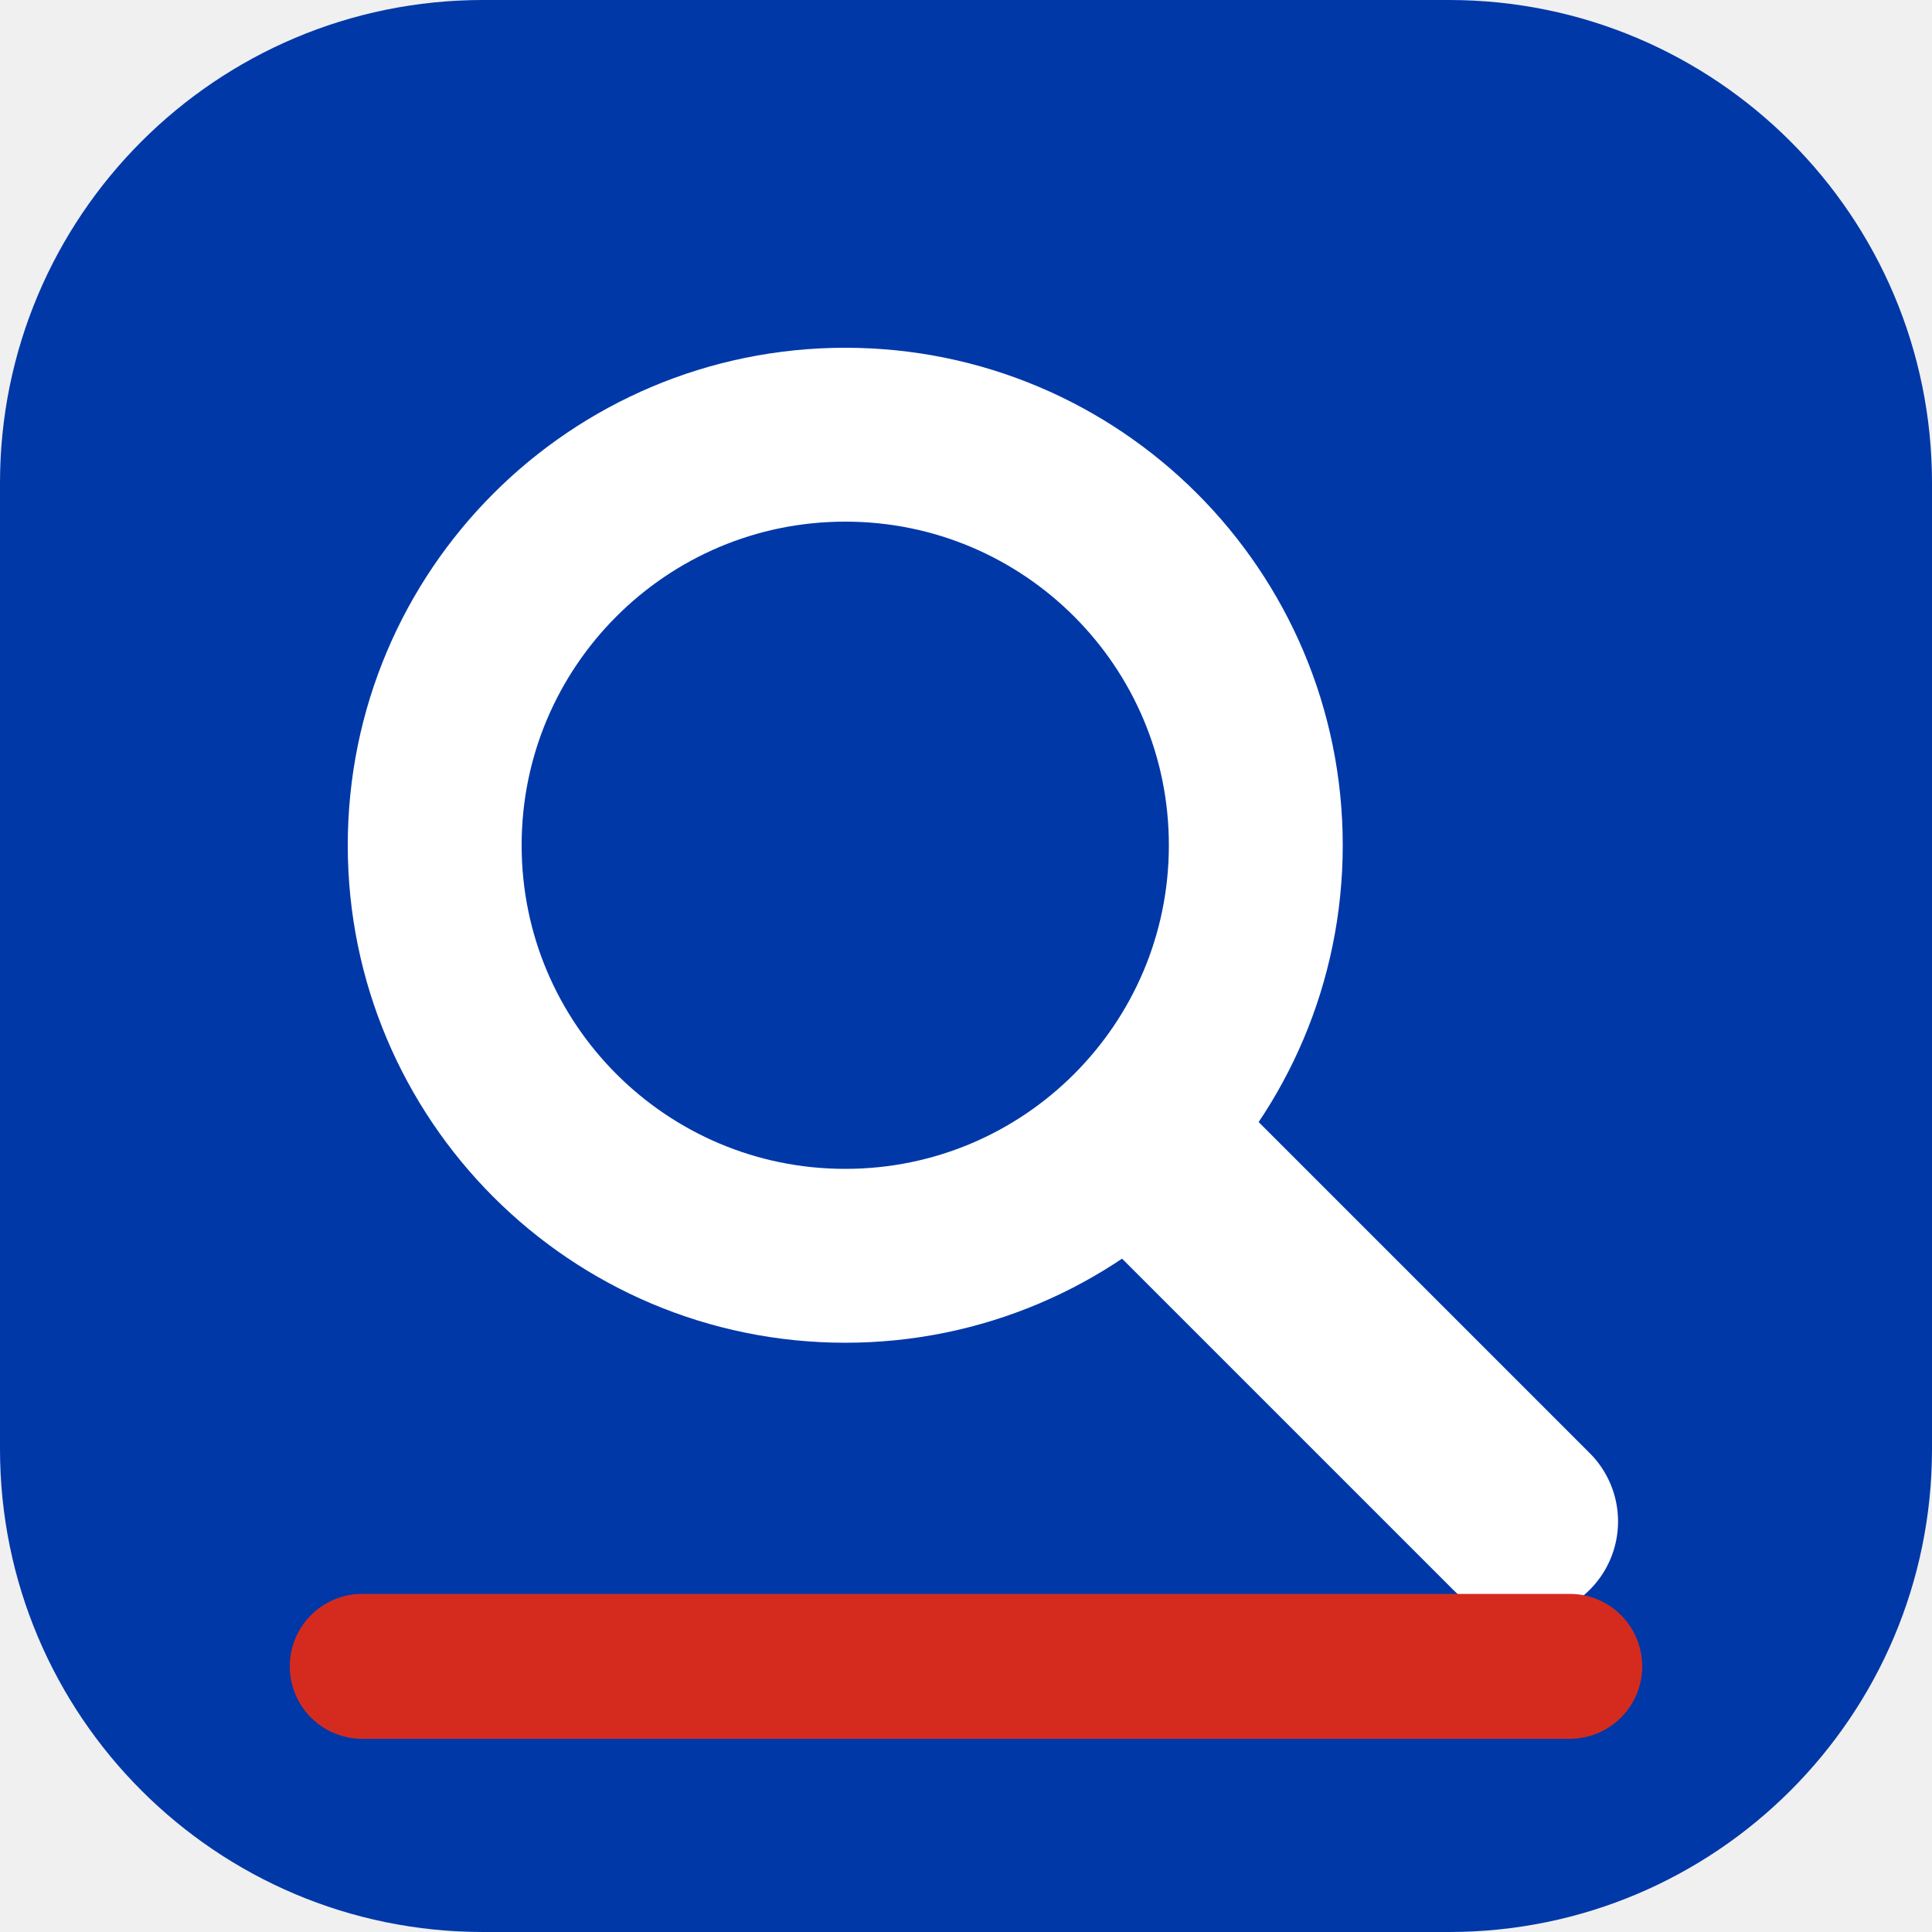
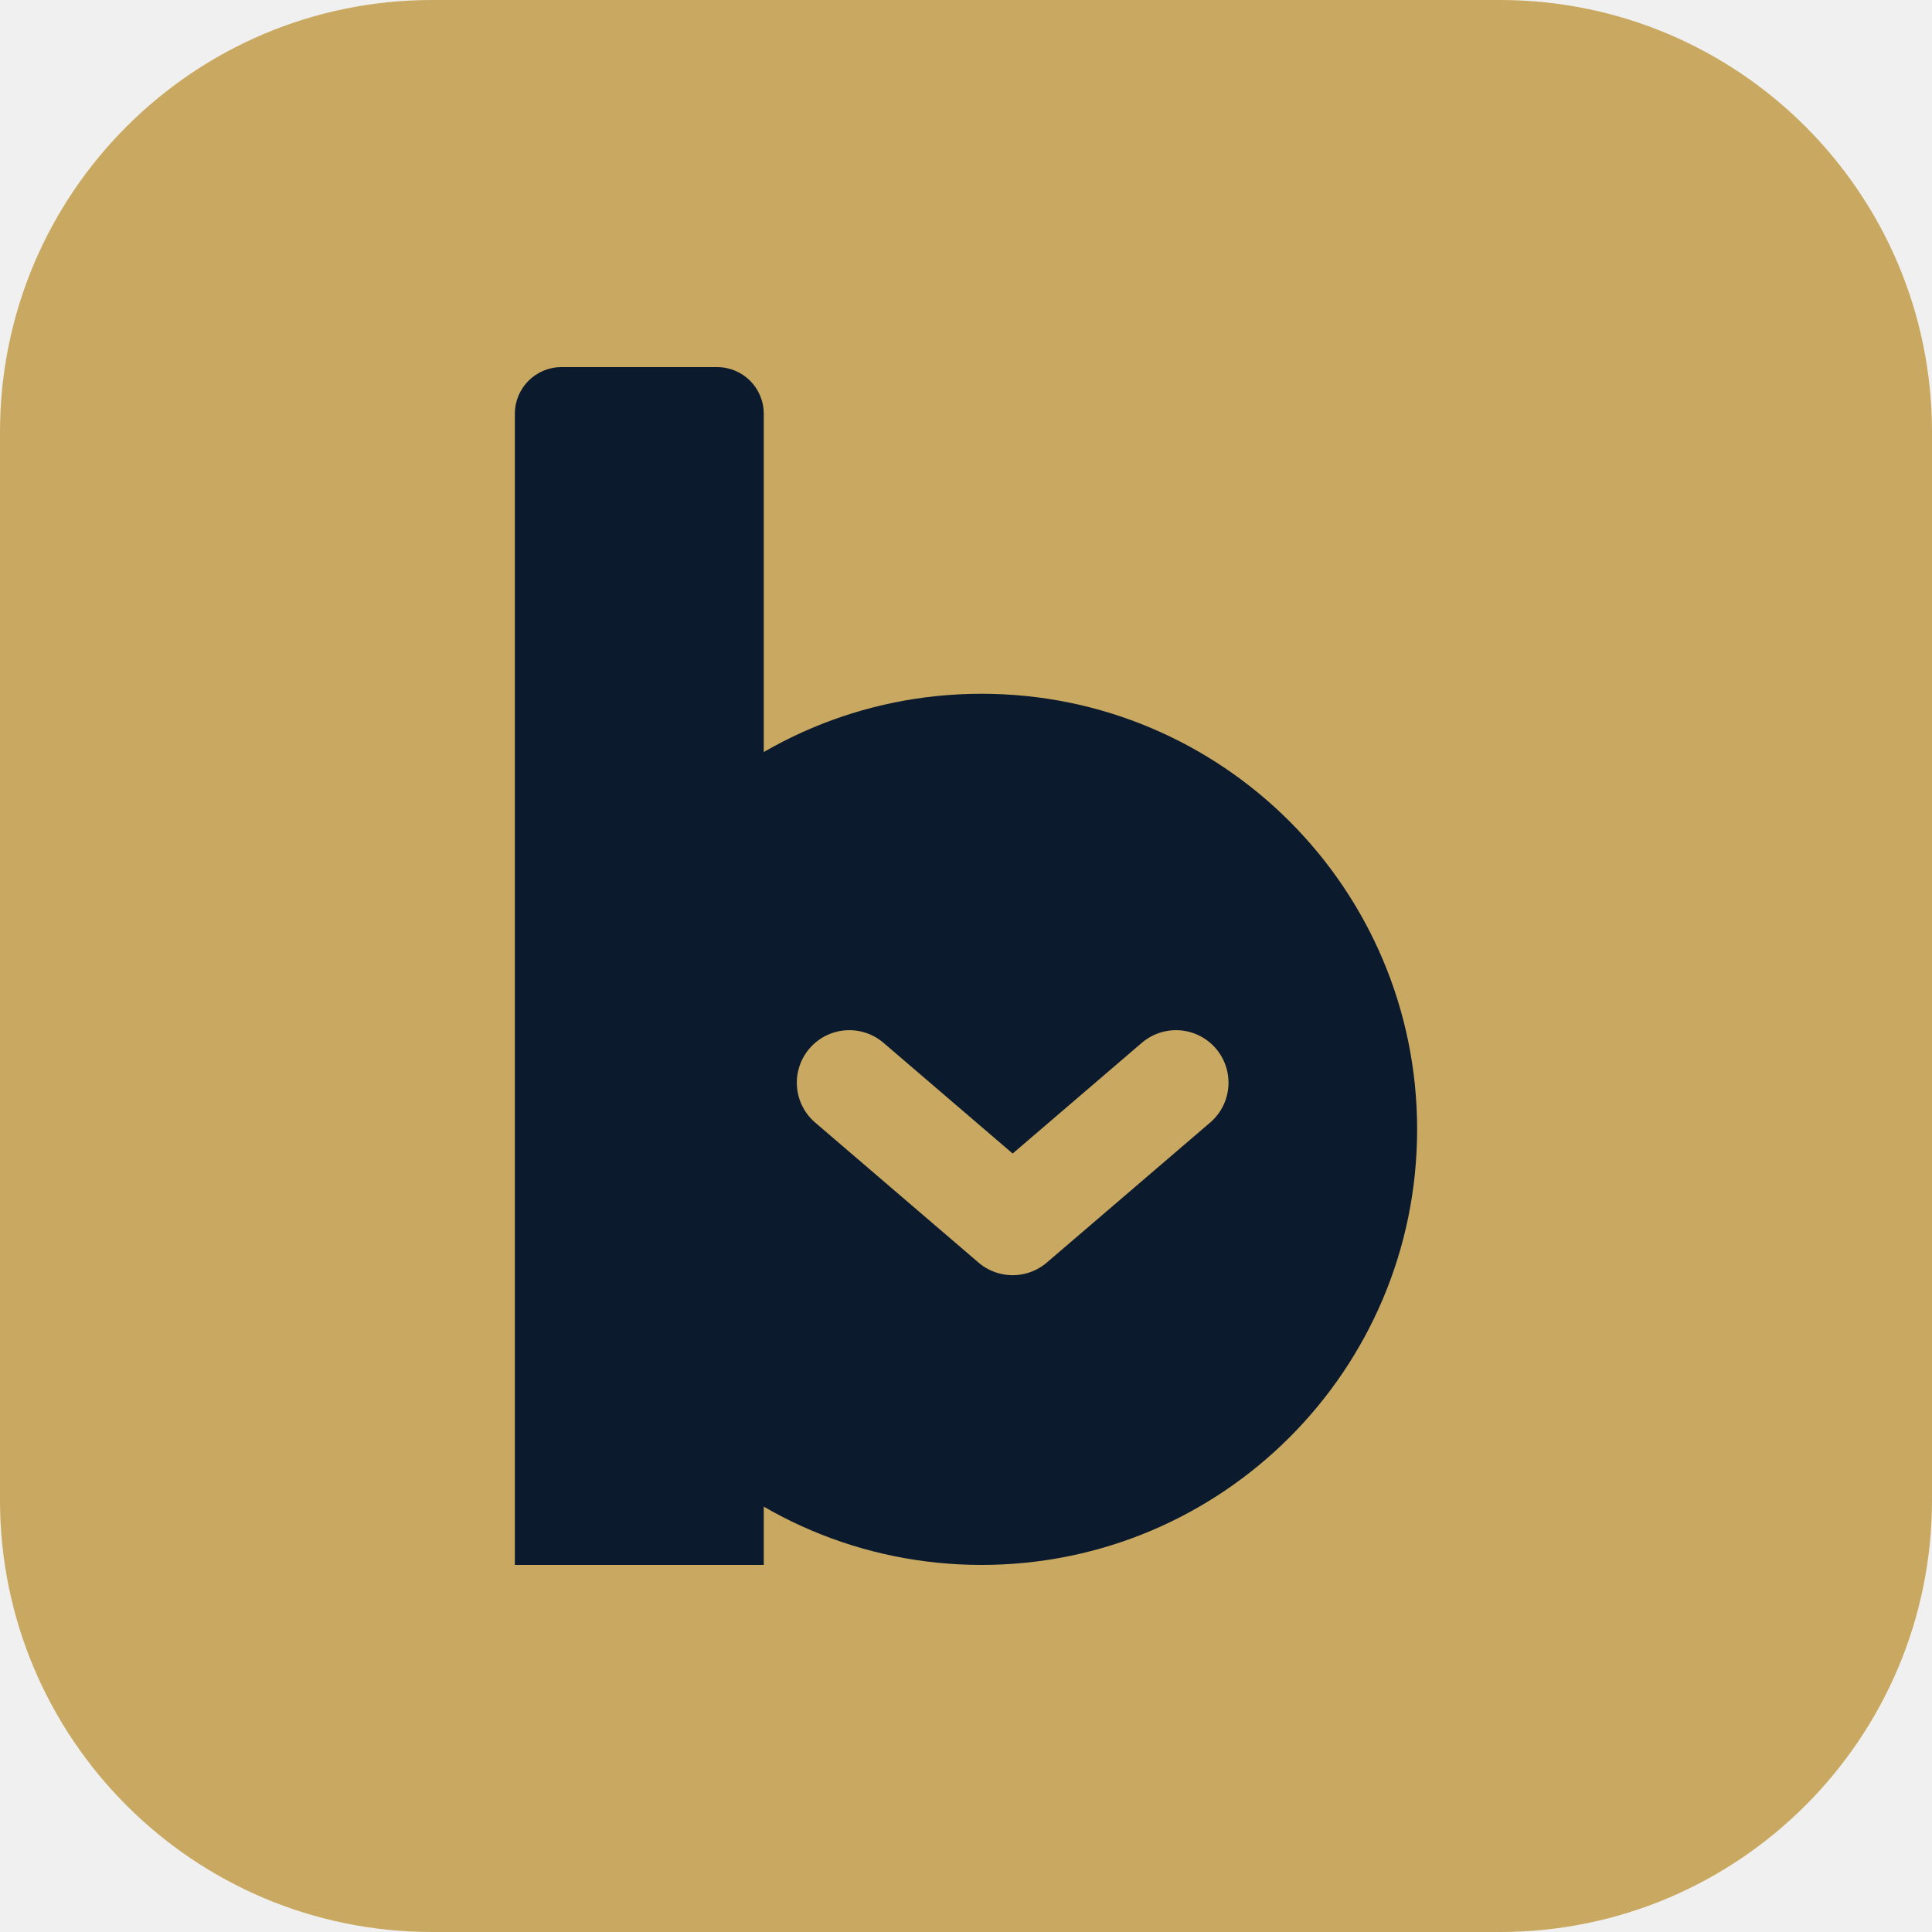
- <svg xmlns="http://www.w3.org/2000/svg" viewBox="0 0 40 40">
-   <rect width="40" height="40" rx="10" fill="#0038a8" />
-   <circle cx="17.5" cy="17.5" r="8.5" fill="none" stroke="#fff" stroke-width="3.6" />
-   <path d="M24 24l7.5 7.5" stroke="#fff" stroke-width="4" stroke-linecap="round" />
-   <rect x="6" y="33" width="28" height="3" rx="1.5" fill="#d52b1e" />
+ <svg xmlns="http://www.w3.org/2000/svg" viewBox="0 0 1024 1024">
+   <rect width="1024" height="1024" rx="229" fill="#C9A961" />
+   <g transform="translate(75.00,95.62) scale(4.1226)">
+     <path d="M48,30a6,6 0 0 1 6,-6h20a6,6 0 0 1 6,6v148H48Z" fill="#0C1A2E" />
+     <circle cx="108" cy="122" r="56" fill="#0C1A2E" />
+     <path d="M91,116L112,134L133,116" fill="none" stroke="#C9A961" stroke-width="13.5" stroke-linecap="round" stroke-linejoin="round" />
+   </g>
</svg>
